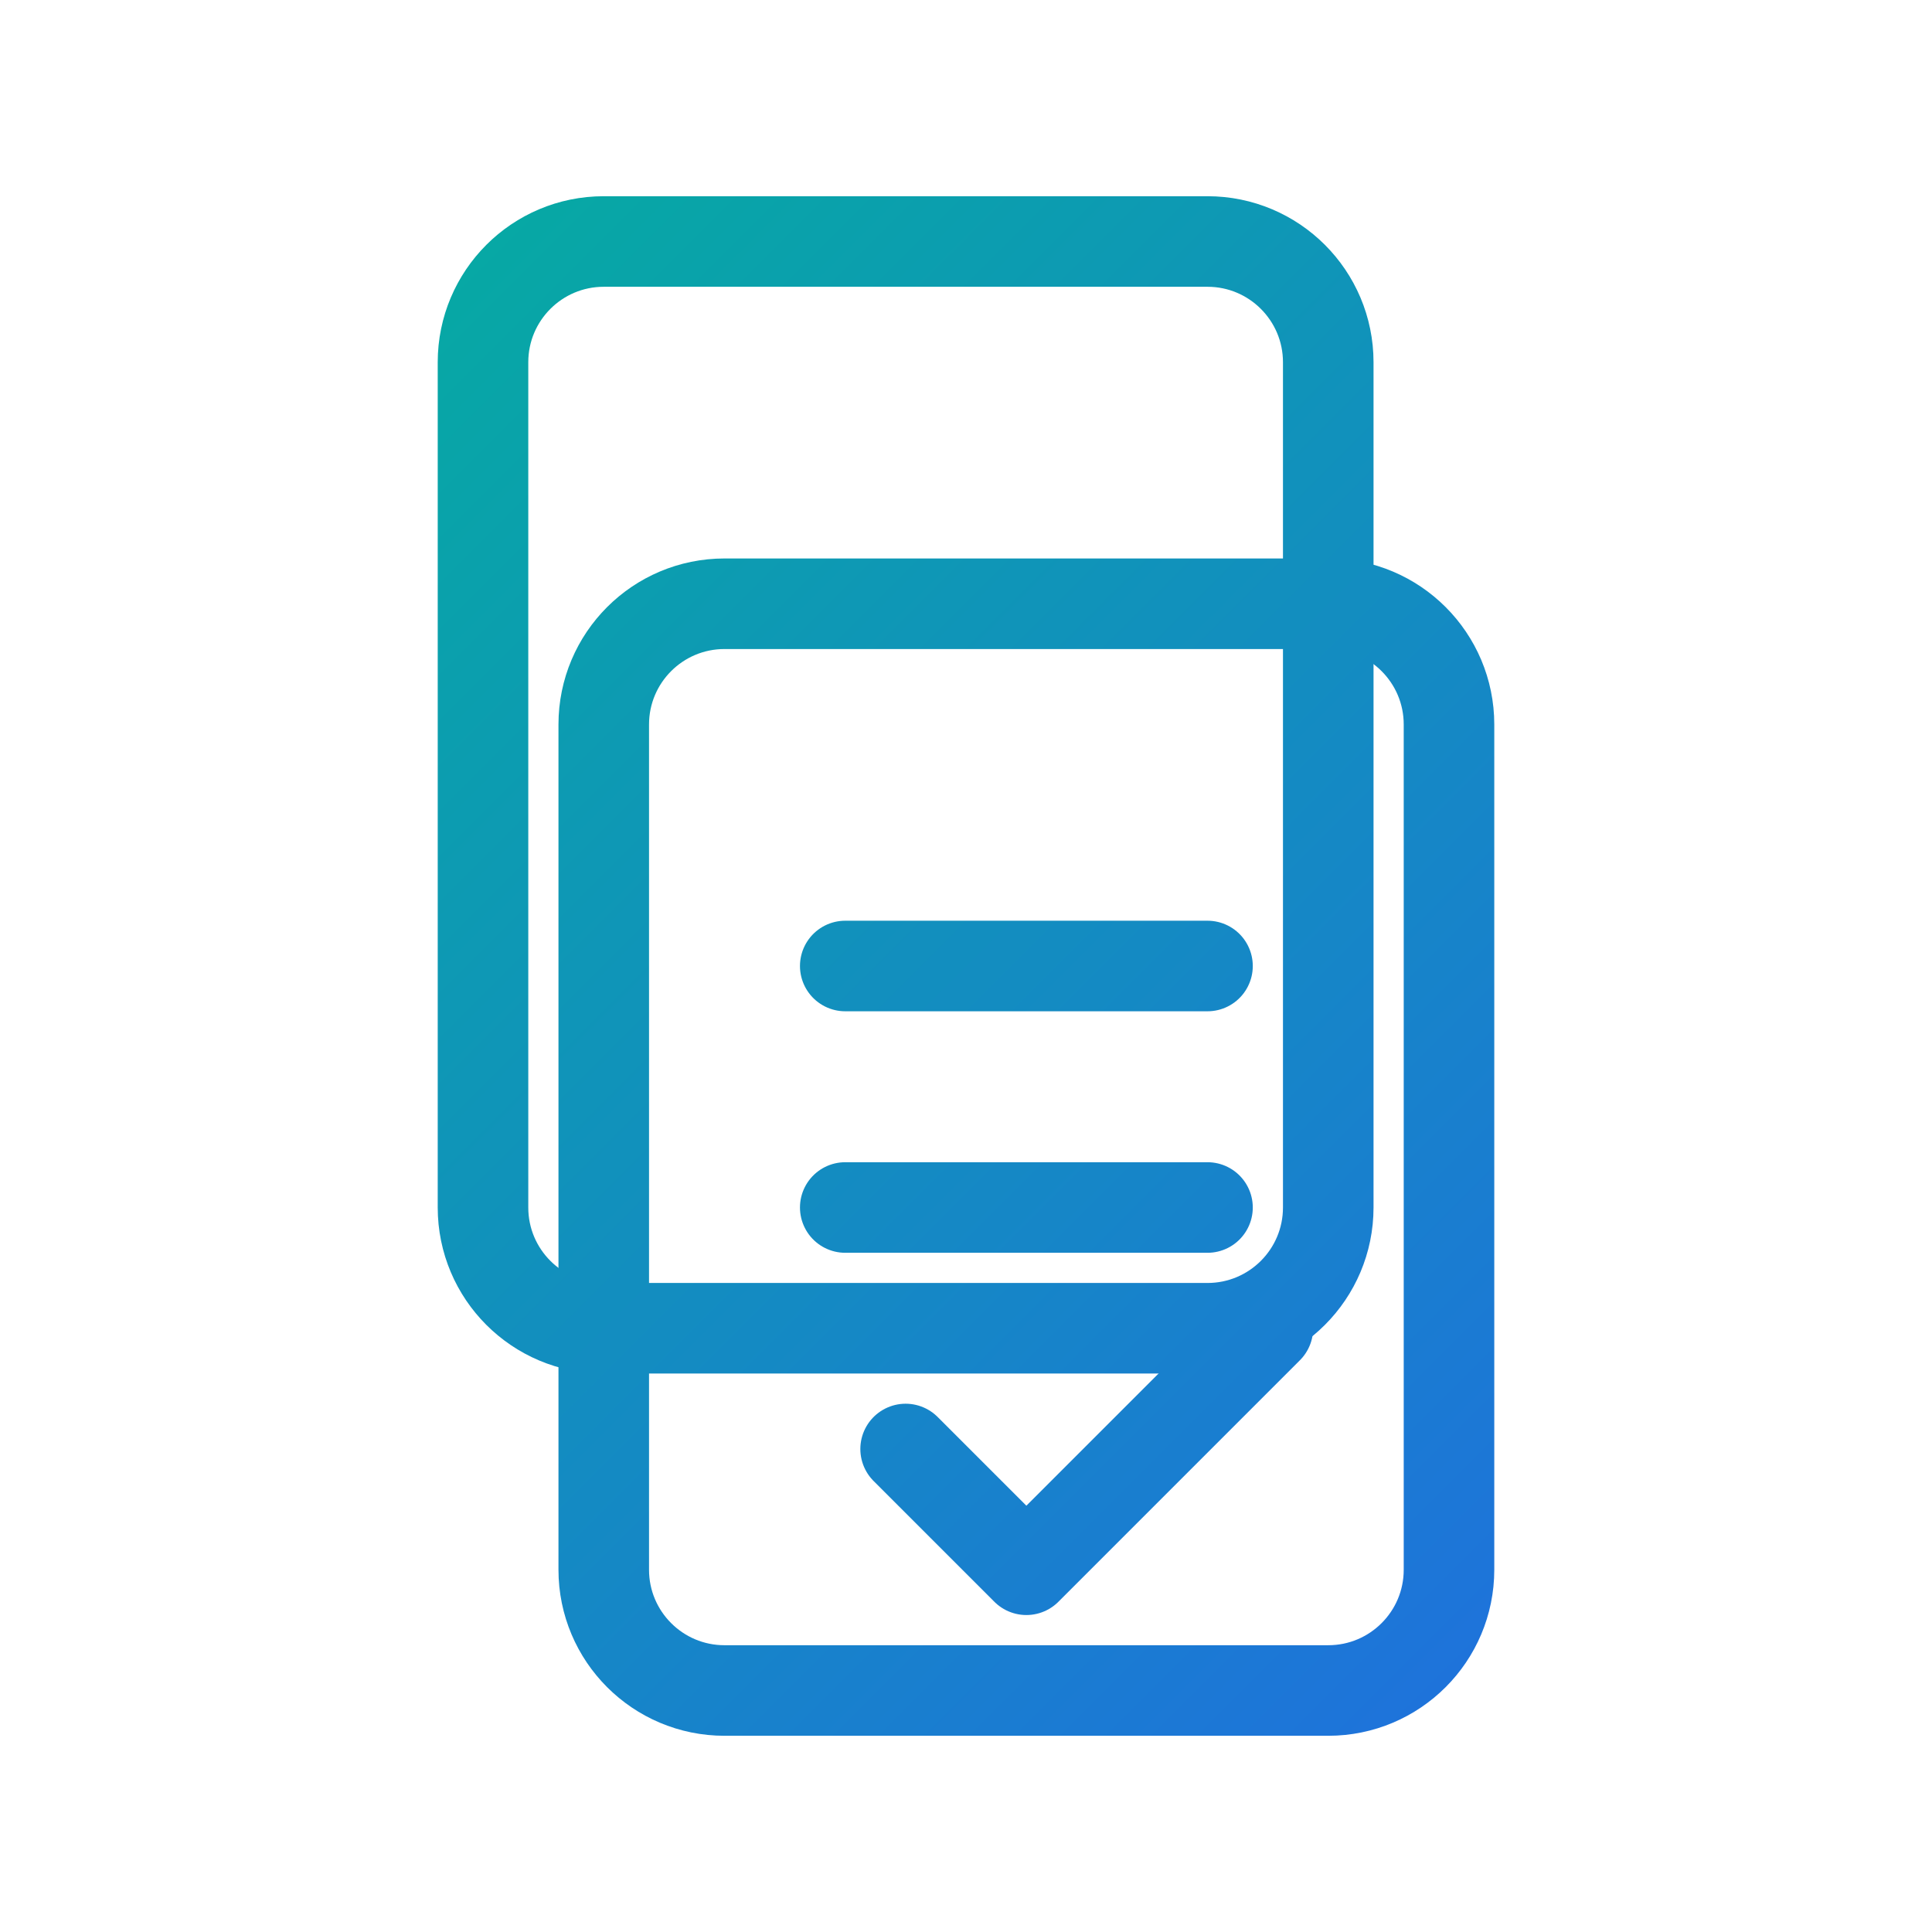
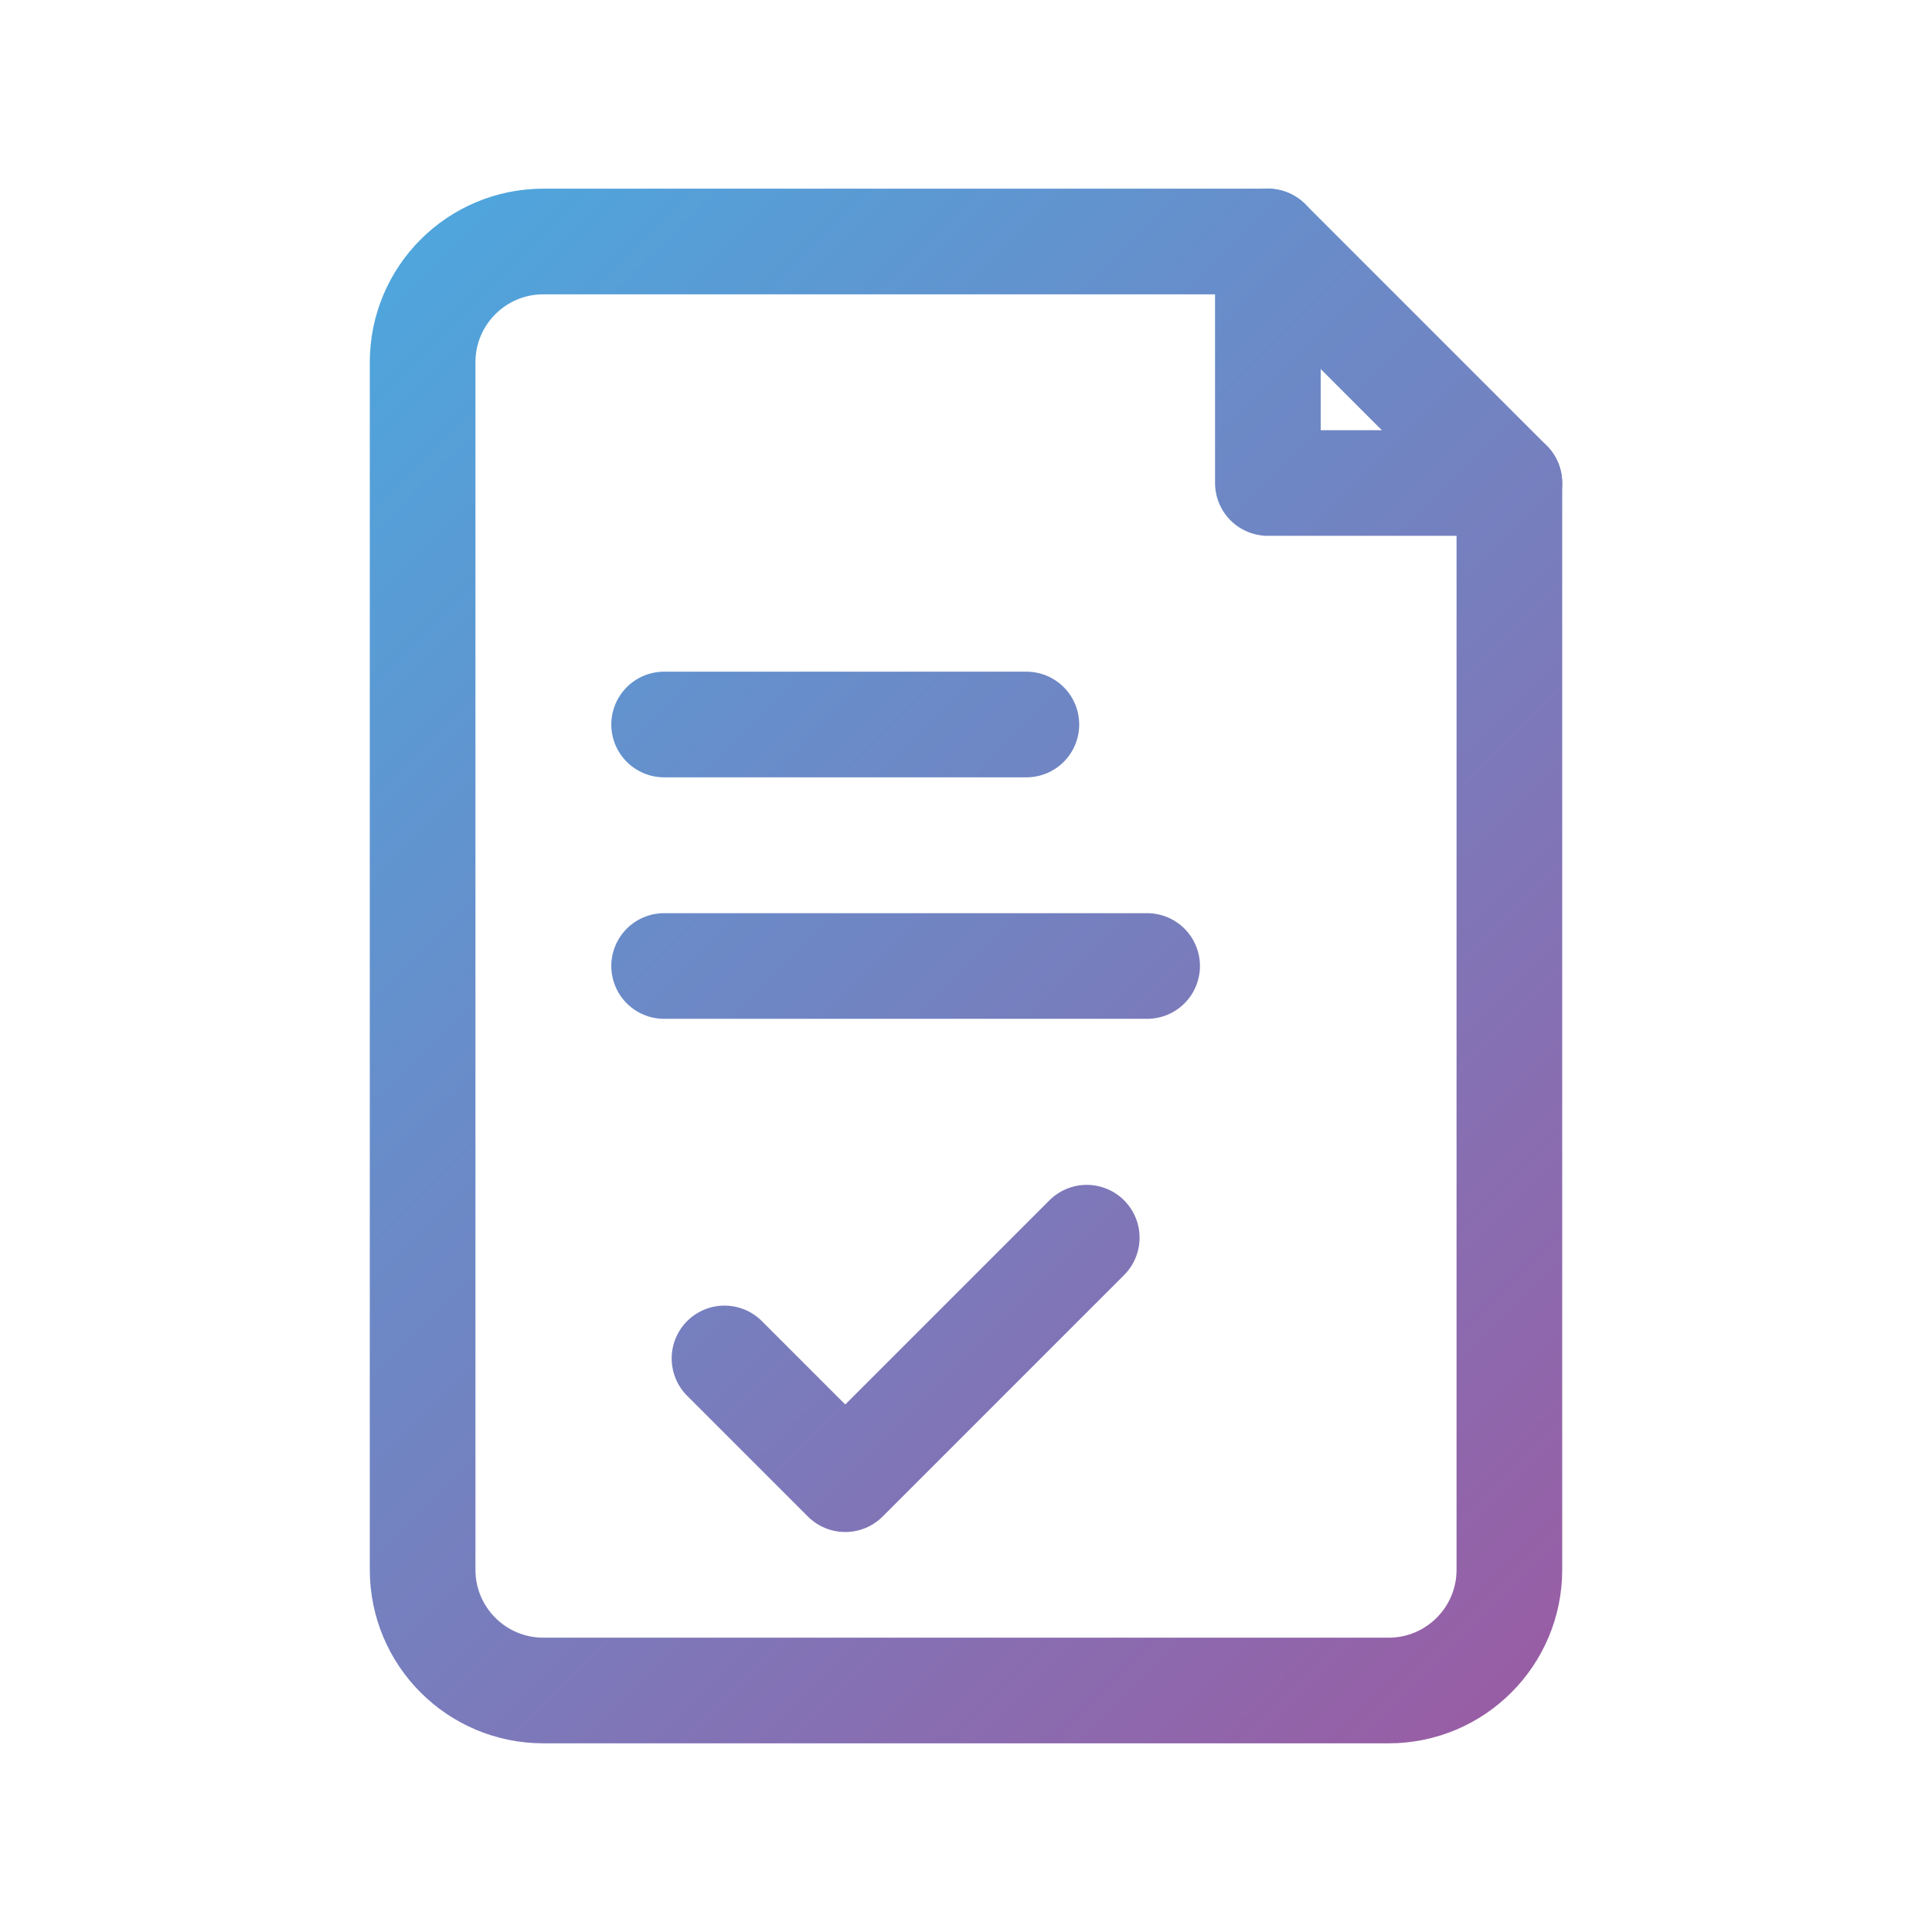
<svg xmlns="http://www.w3.org/2000/svg" width="32" height="32" viewBox="0 0 32 32" fill="none">
  <defs>
    <linearGradient id="g" x1="0" y1="0" x2="32" y2="32" gradientUnits="userSpaceOnUse">
-       <stop offset="0%" stop-color="#00B894" />
-       <stop offset="100%" stop-color="#2563EB" />
+       <stop offset="0%" stop-color="#3CB8EB" />
+       <stop offset="100%" stop-color="#ab4b96" />
    </linearGradient>
  </defs>
-   <rect x="8" y="4" width="14" height="18" rx="2" stroke="url(#g)" stroke-width="1.5" fill="none" />
-   <rect x="10" y="10" width="14" height="18" rx="2" stroke="url(#g)" stroke-width="1.5" fill="none" />
-   <path d="M14 16H20" stroke="url(#g)" stroke-width="1.5" stroke-linecap="round" />
-   <path d="M14 20H20" stroke="url(#g)" stroke-width="1.5" stroke-linecap="round" />
-   <path d="M15 24L17 26L21 22" stroke="url(#g)" stroke-width="1.5" stroke-linecap="round" stroke-linejoin="round" />
+   <path d="M21 4H9C7.895 4 7 4.895 7 6V26C7 27.105 7.895 28 9 28H23C24.105 28 25 27.105 25 26V8L21 4Z" stroke="url(#g)" stroke-width="1.75" stroke-linecap="round" stroke-linejoin="round" fill="none" />
+   <path d="M21 4V8H25" stroke="url(#g)" stroke-width="1.75" stroke-linecap="round" stroke-linejoin="round" />
+   <path d="M11 12H17" stroke="url(#g)" stroke-width="1.75" stroke-linecap="round" />
+   <path d="M11 16H19" stroke="url(#g)" stroke-width="1.75" stroke-linecap="round" />
+   <path d="M12 22.5L14 24.5L18 20.5" stroke="url(#g)" stroke-width="1.75" stroke-linecap="round" stroke-linejoin="round" />
</svg>
